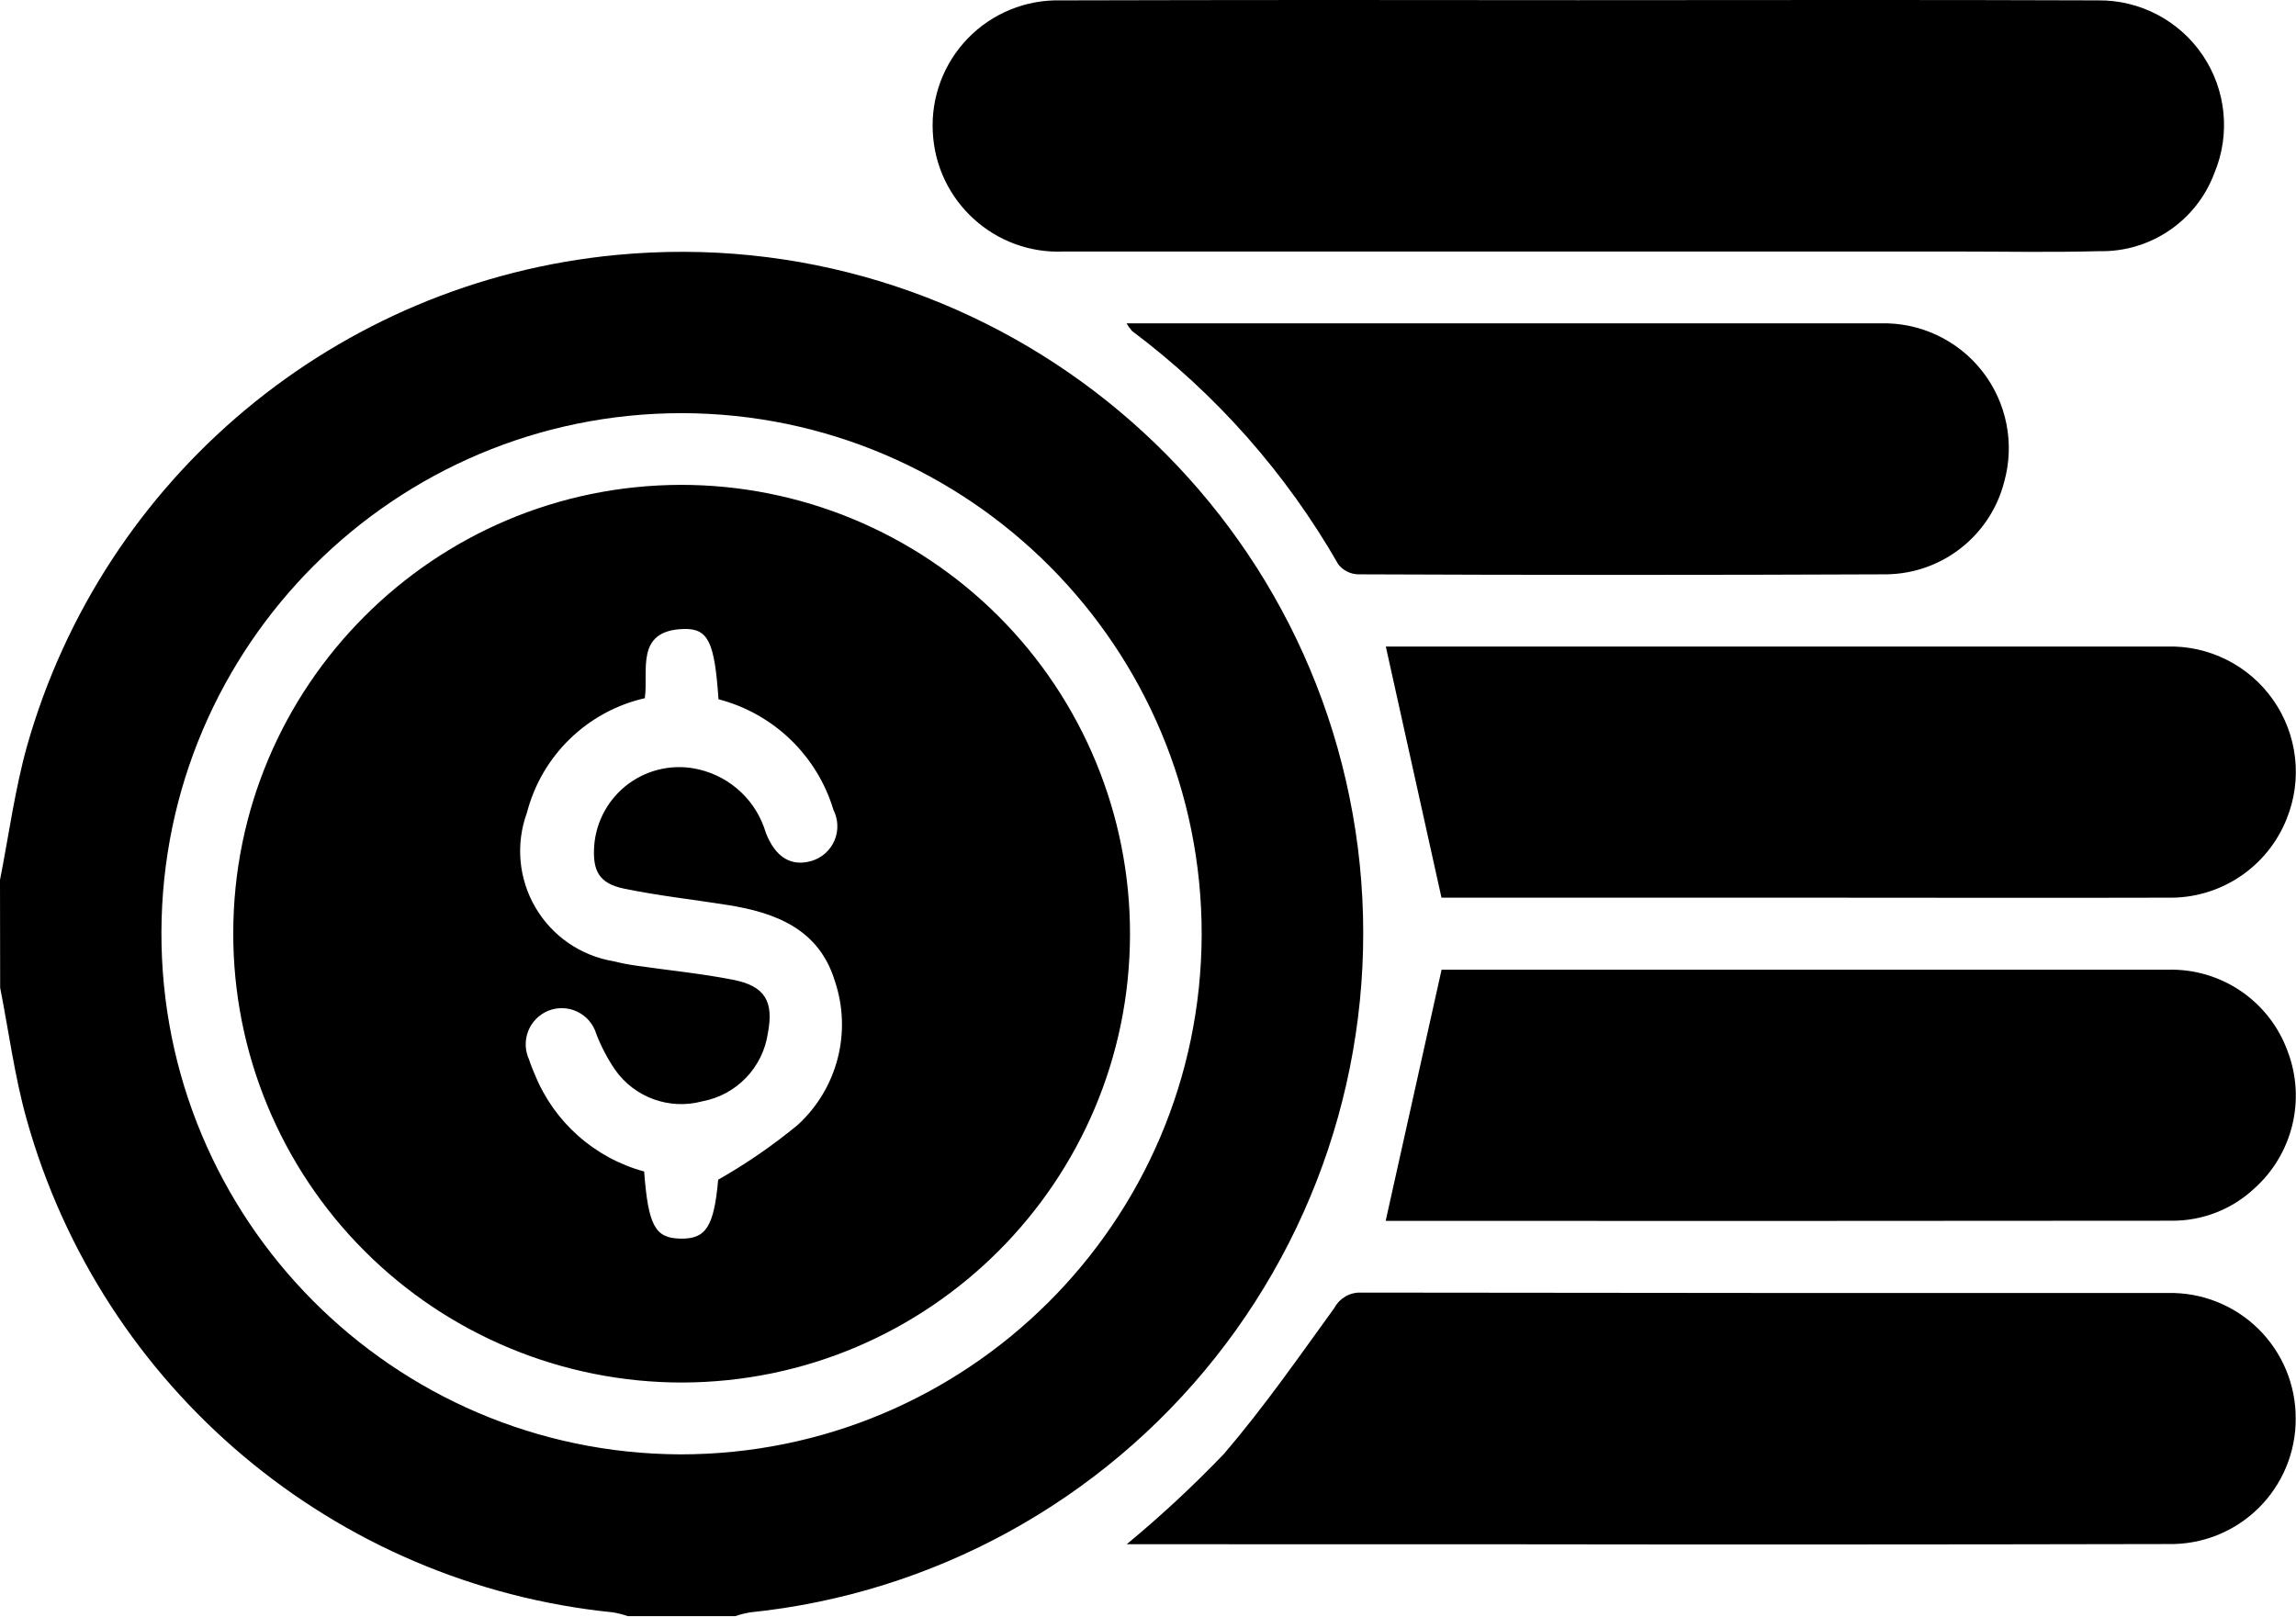
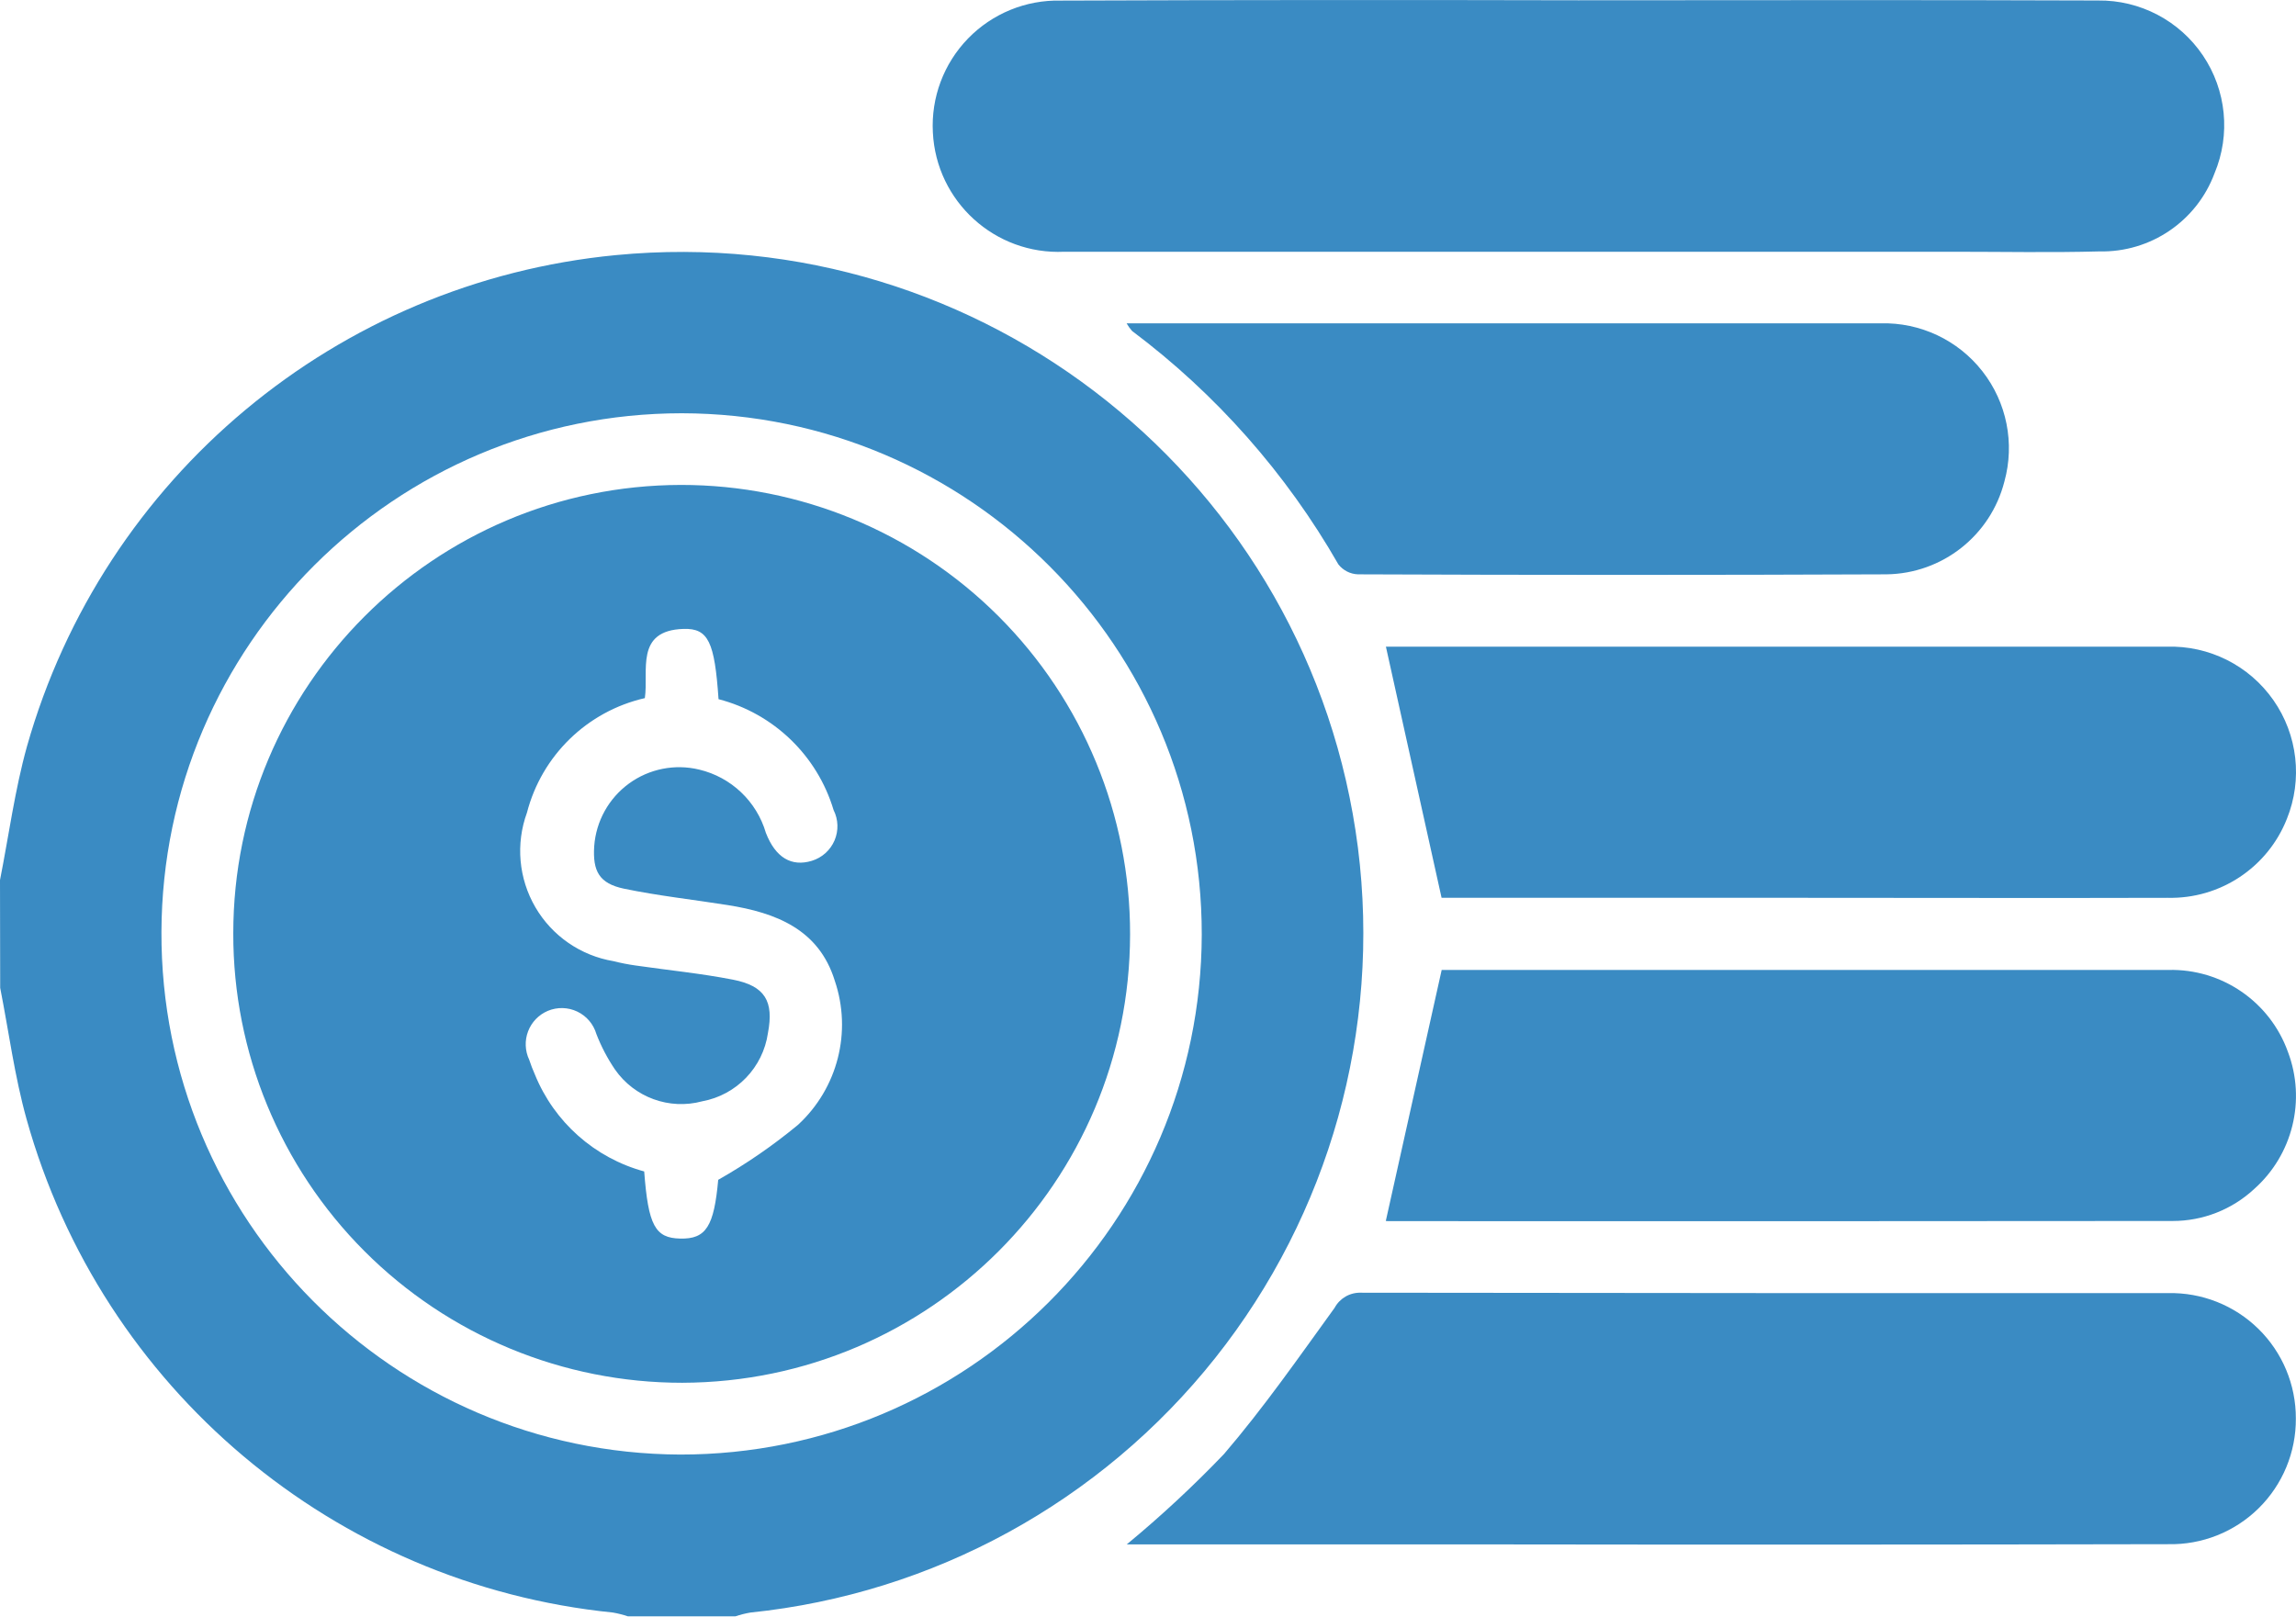
- <svg xmlns="http://www.w3.org/2000/svg" width="74" height="52.096" viewBox="0 0 74 52.096">
-   <path d="M0 28.366c.284-1.437.477-2.9.868-4.306A21.91 21.91 0 0 1 19.85 8.22a21.987 21.987 0 0 1 23.913 19.1A22.01 22.01 0 0 1 24.18 51.976a3 3 0 0 0-.479.121h-3.468a3 3 0 0 0-.478-.121 21.91 21.91 0 0 1-18.9-15.905c-.386-1.381-.572-2.82-.85-4.231Zm38.73 1.759a16.79 16.79 0 0 0-16.757-16.807 16.777 16.777 0 0 0-16.77 16.717 16.79 16.79 0 0 0 16.716 16.848A16.8 16.8 0 0 0 38.73 30.124ZM50.865.005c5.584 0 11.168-.015 16.751.007a4.017 4.017 0 0 1 3.753 5.568 3.87 3.87 0 0 1-3.711 2.517c-1.563.042-3.128.011-4.693.011H34.3a4.05 4.05 0 0 1-4.236-3.849A4.03 4.03 0 0 1 34.185.012q8.341-.021 16.68-.007" />
-   <path d="M36.314 49.78a37 37 0 0 0 3.132-2.911c1.28-1.493 2.41-3.117 3.565-4.713a.93.93 0 0 1 .851-.488q13.005.018 26.011.013a4.03 4.03 0 0 1 4.117 4.042 4.025 4.025 0 0 1-4.112 4.051q-10.982.023-21.965.007Zm8.348-10.432 1.8-8.089h23.422a3.99 3.99 0 0 1 3.85 2.639 4.015 4.015 0 0 1-1.087 4.422 3.85 3.85 0 0 1-2.63 1.031q-12.641.012-25.282.005c-.072.004-.142-.02-.073-.008m.003-18.506h25.164a4.04 4.04 0 0 1 3.873 5.548 4.03 4.03 0 0 1-3.847 2.547c-3.876.011-7.753 0-11.629 0H46.459Zm-8.356-10.419H60.61a4.027 4.027 0 0 1 3.988 5.1 3.97 3.97 0 0 1-3.8 2.991q-8.518.036-17.036 0a.84.84 0 0 1-.628-.321 24.8 24.8 0 0 0-6.649-7.524 1.4 1.4 0 0 1-.176-.246M21.945 15.63A14.465 14.465 0 0 1 36.42 30.116a14.47 14.47 0 0 1-14.434 14.451A14.46 14.46 0 0 1 7.518 30.082 14.456 14.456 0 0 1 21.945 15.63m1.2 22.4a18 18 0 0 0 2.57-1.771 4.39 4.39 0 0 0 1.187-4.651c-.514-1.658-1.9-2.188-3.446-2.434-1.116-.177-2.243-.3-3.346-.529-.8-.168-1.012-.565-.96-1.37a2.745 2.745 0 0 1 3.384-2.469 2.95 2.95 0 0 1 2.149 2.04c.31.8.827 1.1 1.481.905a1.165 1.165 0 0 0 .7-1.638 5.25 5.25 0 0 0-3.707-3.572c-.126-1.839-.326-2.289-1.125-2.265-1.581.048-1.122 1.358-1.25 2.231a5.1 5.1 0 0 0-3.8 3.694 3.6 3.6 0 0 0 2.79 4.785 7 7 0 0 0 .707.139c1.047.152 2.1.254 3.141.457s1.323.7 1.129 1.721a2.62 2.62 0 0 1-2.118 2.2 2.605 2.605 0 0 1-2.811-1.024 5.7 5.7 0 0 1-.6-1.145 1.163 1.163 0 0 0-1.565-.745 1.17 1.17 0 0 0-.6 1.575c.05.161.116.317.182.472a5.3 5.3 0 0 0 3.524 3.128c.131 1.742.353 2.147 1.158 2.164.842.023 1.092-.398 1.228-1.898Z" />
+ <svg xmlns="http://www.w3.org/2000/svg" width="73.995" height="52.1" viewBox="0 0 73.995 52.1">
+   <g id="coinhistory" transform="translate(530.783 -1181.868)">
+     <path id="Path_13049" data-name="Path 13049" d="M-530.783,1335.88c.284-1.437.477-2.9.868-4.306a21.91,21.91,0,0,1,18.982-15.84,21.987,21.987,0,0,1,23.913,19.1,22.01,22.01,0,0,1-4.6,16.451,22.01,22.01,0,0,1-14.982,8.205,3.32,3.32,0,0,0-.479.121h-3.468a3.321,3.321,0,0,0-.478-.121,21.913,21.913,0,0,1-18.9-15.905c-.386-1.381-.572-2.82-.85-4.231Zm38.73,1.759a16.788,16.788,0,0,0-16.757-16.807,16.777,16.777,0,0,0-16.77,16.717,16.791,16.791,0,0,0,16.716,16.848,16.8,16.8,0,0,0,16.811-16.757Z" transform="translate(0 -125.643)" fill="#3a8bc3" />
+     <path id="Path_13051" data-name="Path 13051" d="M-354.472,1273.64c5.584,0,11.168-.015,16.751.007a4.017,4.017,0,0,1,3.379,1.771,4.017,4.017,0,0,1,.374,3.8,3.866,3.866,0,0,1-3.711,2.517c-1.563.042-3.128.011-4.693.011h-28.665a4.051,4.051,0,0,1-4.236-3.849,4.032,4.032,0,0,1,1.133-3.024,4.032,4.032,0,0,1,2.988-1.223Q-362.811,1273.62-354.472,1273.64Z" transform="translate(-125.446 -91.763)" fill="#3a8bc3" />
+     <path id="Path_13052" data-name="Path 13052" d="M-342.929,1497.3a36.69,36.69,0,0,0,3.132-2.911c1.28-1.493,2.41-3.117,3.565-4.713a.929.929,0,0,1,.851-.488q13.005.018,26.011.013a4.028,4.028,0,0,1,2.911,1.153,4.028,4.028,0,0,1,1.206,2.889,4.025,4.025,0,0,1-1.2,2.894,4.025,4.025,0,0,1-2.912,1.157q-10.982.023-21.965.007Z" transform="translate(-151.54 -265.651)" fill="#3a8bc3" />
+     <path id="Path_13053" data-name="Path 13053" d="M-299.861,1443.43l1.8-8.089h23.422a3.989,3.989,0,0,1,3.85,2.639,4.015,4.015,0,0,1-1.087,4.422,3.853,3.853,0,0,1-2.63,1.031q-12.641.012-25.282.005C-299.86,1443.44-299.93,1443.41-299.861,1443.43Z" transform="translate(-186.26 -222.208)" fill="#3a8bc3" />
+     <path id="Path_13054" data-name="Path 13054" d="M-299.728,1381.44h25.164a4.039,4.039,0,0,1,3.439,1.725,4.039,4.039,0,0,1,.434,3.823,4.026,4.026,0,0,1-3.847,2.547c-3.876.011-7.753,0-11.629,0h-11.767Z" transform="translate(-186.39 -178.727)" fill="#3a8bc3" />
+     <path id="Path_13055" data-name="Path 13055" d="M-342.954,1327.54h24.3a4.027,4.027,0,0,1,3.279,1.545,4.027,4.027,0,0,1,.709,3.555,3.973,3.973,0,0,1-3.8,2.991q-8.518.036-17.036,0a.839.839,0,0,1-.628-.321,24.837,24.837,0,0,0-6.649-7.524,1.4,1.4,0,0,1-.176-.246Z" transform="translate(-151.52 -135.25)" fill="#3a8bc3" />
+     <path id="Path_13058" data-name="Path 13058" d="M-477.475,1354.5a14.465,14.465,0,0,1,10.244,4.242A14.465,14.465,0,0,1-463,1368.99a14.472,14.472,0,0,1-14.434,14.451,14.459,14.459,0,0,1-10.239-4.241,14.46,14.46,0,0,1-4.229-10.244,14.456,14.456,0,0,1,14.427-14.456Zm1.2,22.4a17.81,17.81,0,0,0,2.57-1.771,4.393,4.393,0,0,0,1.187-4.651c-.514-1.658-1.9-2.188-3.446-2.434-1.116-.177-2.243-.3-3.346-.529-.8-.168-1.012-.565-.96-1.37a2.745,2.745,0,0,1,1.12-2.019,2.745,2.745,0,0,1,2.264-.45,2.95,2.95,0,0,1,2.149,2.04c.31.8.827,1.1,1.481.9a1.166,1.166,0,0,0,.731-.656,1.165,1.165,0,0,0-.031-.982,5.247,5.247,0,0,0-3.707-3.572c-.126-1.839-.326-2.289-1.125-2.265-1.581.048-1.122,1.358-1.25,2.231a5.1,5.1,0,0,0-3.8,3.694,3.6,3.6,0,0,0,.272,3.047,3.6,3.6,0,0,0,2.518,1.738,6.692,6.692,0,0,0,.707.139c1.047.152,2.1.254,3.141.457s1.323.7,1.129,1.721a2.618,2.618,0,0,1-2.118,2.2,2.6,2.6,0,0,1-2.811-1.024,5.72,5.72,0,0,1-.6-1.145,1.163,1.163,0,0,0-.616-.723,1.163,1.163,0,0,0-.949-.023,1.168,1.168,0,0,0-.636.66,1.168,1.168,0,0,0,.036.916,4.984,4.984,0,0,0,.182.472,5.307,5.307,0,0,0,3.524,3.128c.131,1.742.353,2.147,1.158,2.164.842.022,1.092-.4,1.228-1.9Z" transform="translate(-31.363 -157.001)" fill="#3a8bc3" />
+   </g>
</svg>
